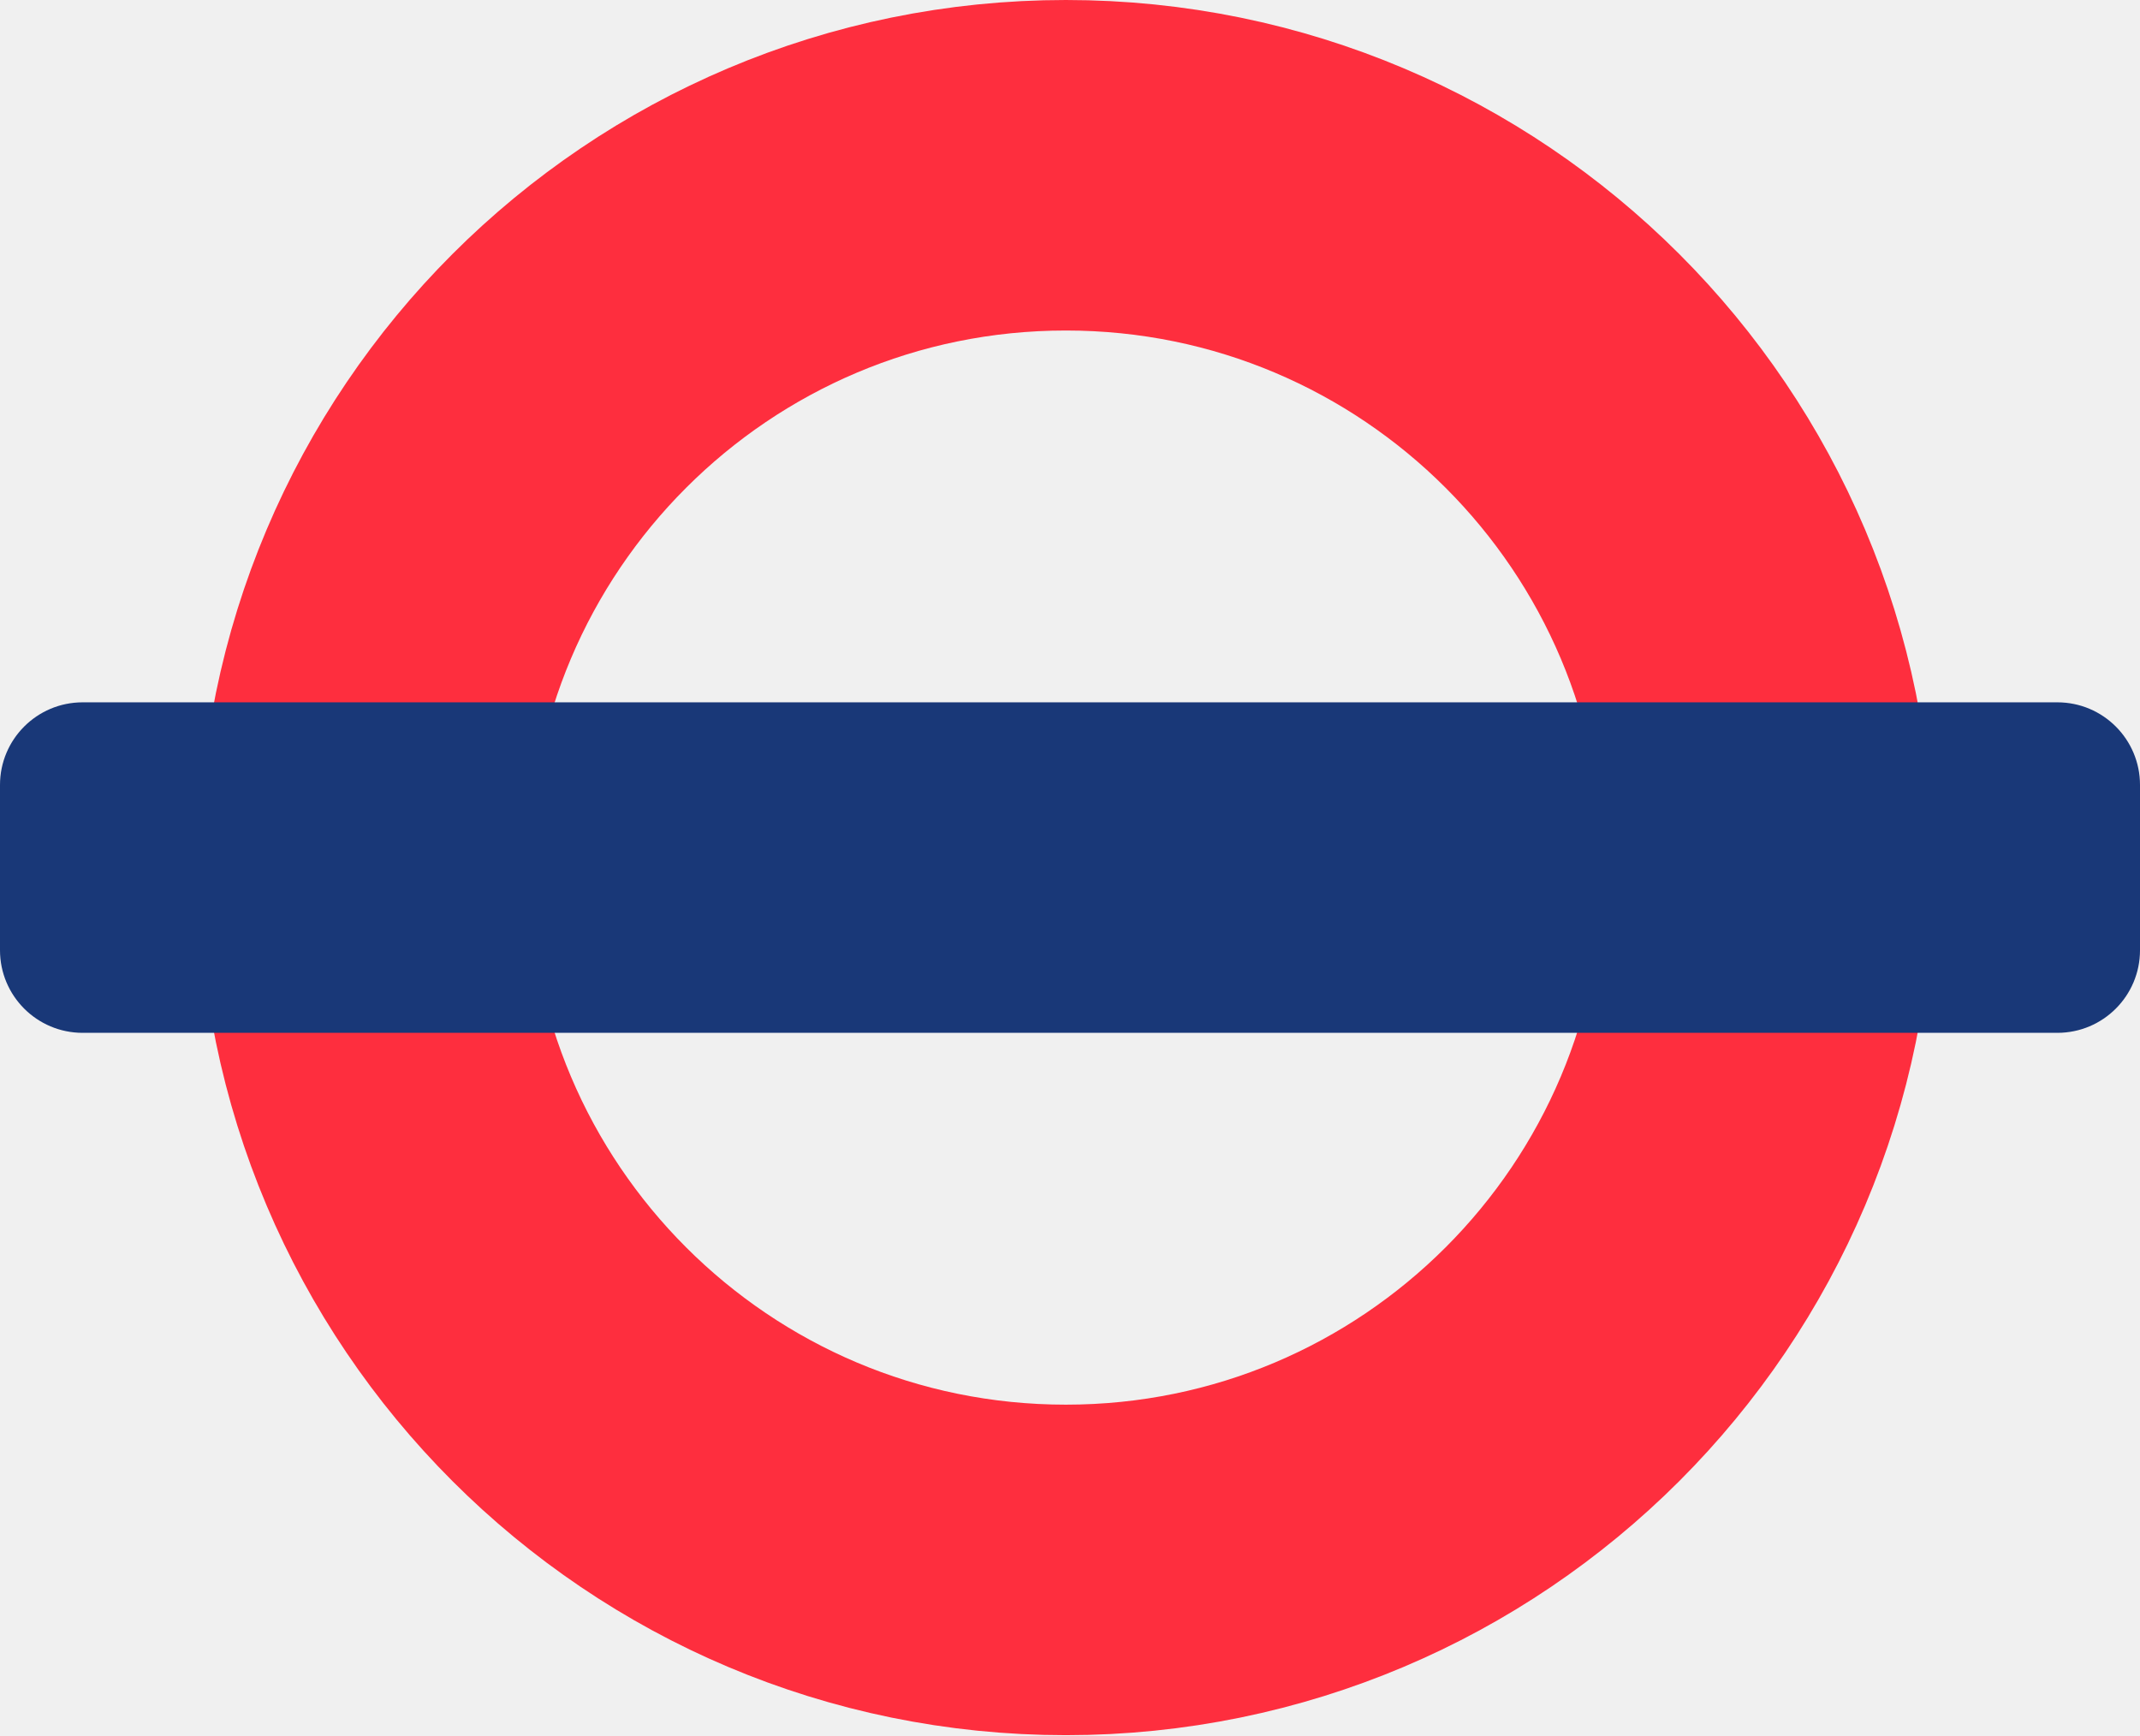
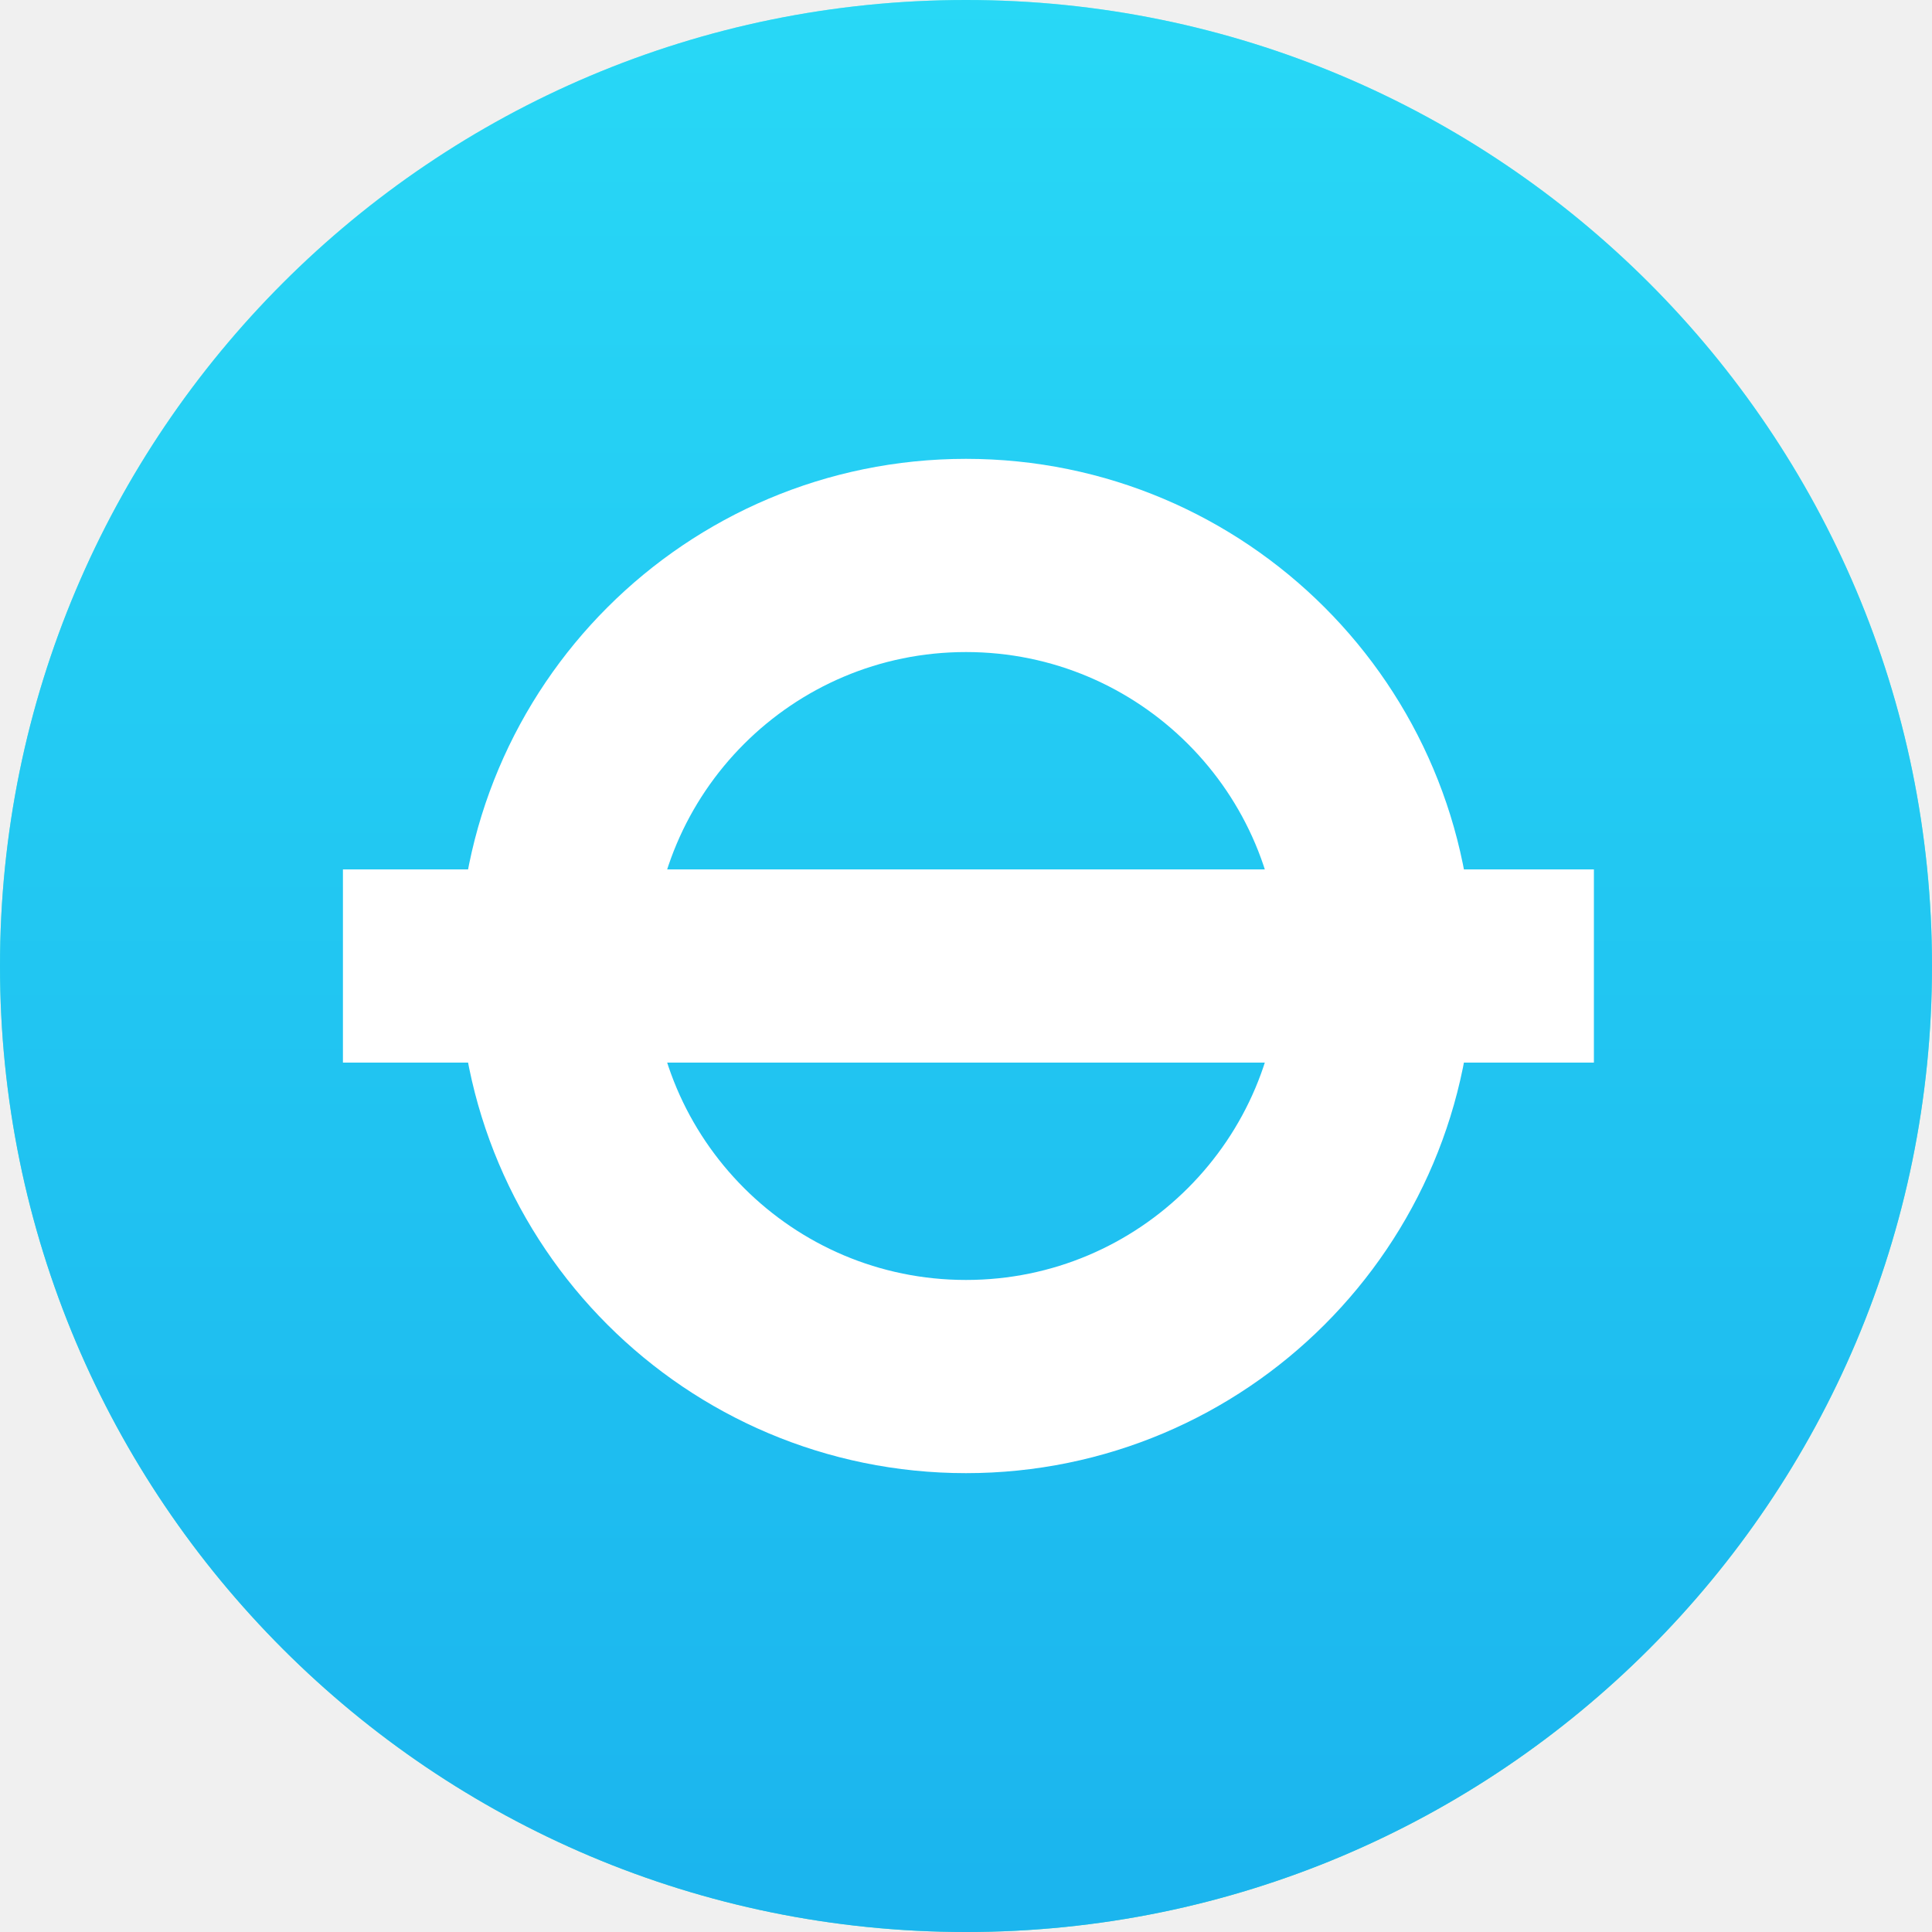
- <svg xmlns="http://www.w3.org/2000/svg" width="259px" height="210px" viewBox="0 0 259 210" version="1.1">
-   <g id="Page-1" stroke="none" stroke-width="1" fill="none" fill-rule="evenodd">
-     <g id="Artboard" transform="translate(-21, -45)">
-       <g id="logo" transform="translate(21, 45)">
-         <circle id="Oval" stroke="#FE2E3E" stroke-width="40" cx="129" cy="105" r="85" />
-         <rect id="Rectangle" fill="#193878" x="0" y="85" width="259" height="40" rx="10" />
-       </g>
+ <svg xmlns="http://www.w3.org/2000/svg" width="400px" height="400px" viewBox="0 0 400 400" version="1.1">
+   <defs>
+     <linearGradient x1="50%" y1="0%" x2="50%" y2="100%" id="linearGradient-1">
+       <stop stop-color="#88F3E2" offset="0%" />
+       <stop stop-color="#50E3C2" offset="100%" />
+     </linearGradient>
+     <linearGradient x1="50%" y1="0%" x2="50%" y2="97.46%" id="linearGradient-2">
+       <stop stop-color="#28D8F6" offset="0%" />
+       <stop stop-color="#1BB5EE" offset="100%" />
+     </linearGradient>
+   </defs>
+   <g id="logo" stroke="none" stroke-width="1" fill="none" fill-rule="evenodd">
+     <circle id="Oval" fill="url(#linearGradient-1)" cx="200" cy="200" r="200" />
+     <circle id="Oval-Copy" fill="url(#linearGradient-2)" cx="200" cy="200" r="200" />
+     <g transform="translate(71, 95)">
+       <circle id="Oval" stroke="#FFFFFF" stroke-width="40" cx="129" cy="105" r="85" />
+       <rect id="Rectangle" fill="#FFFFFF" x="0" y="85" width="259" height="40" />
    </g>
  </g>
</svg>
